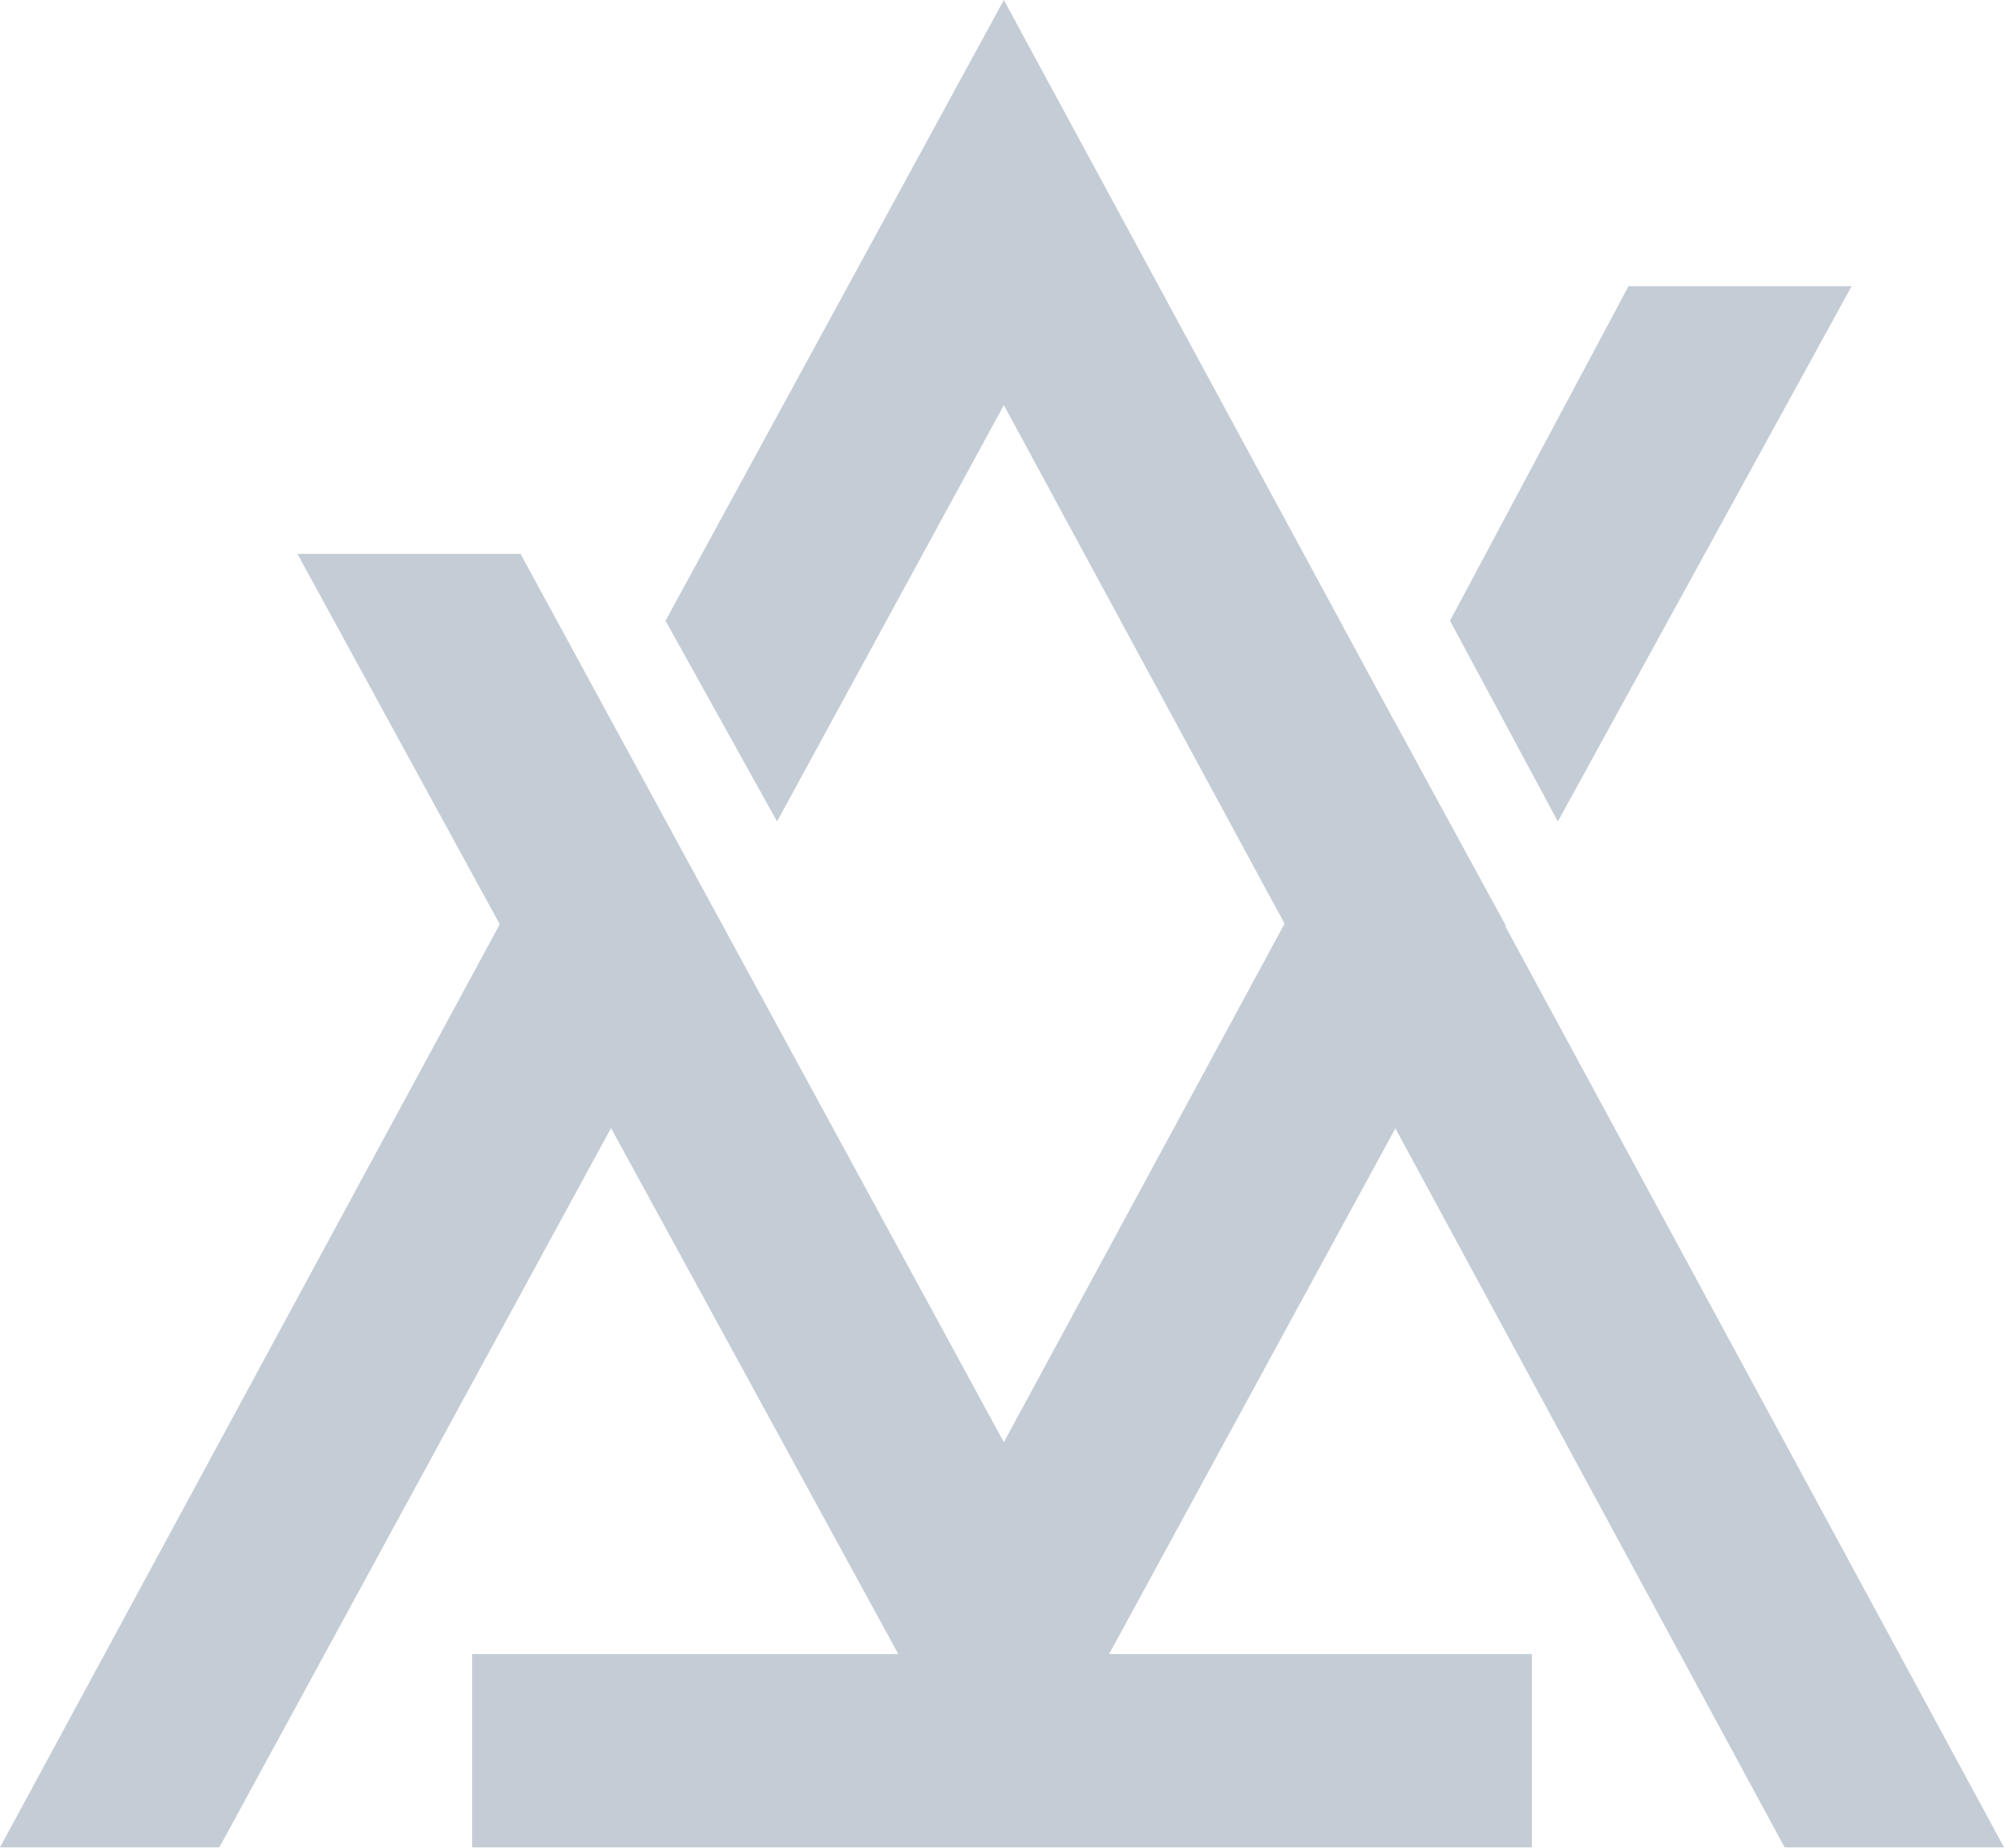
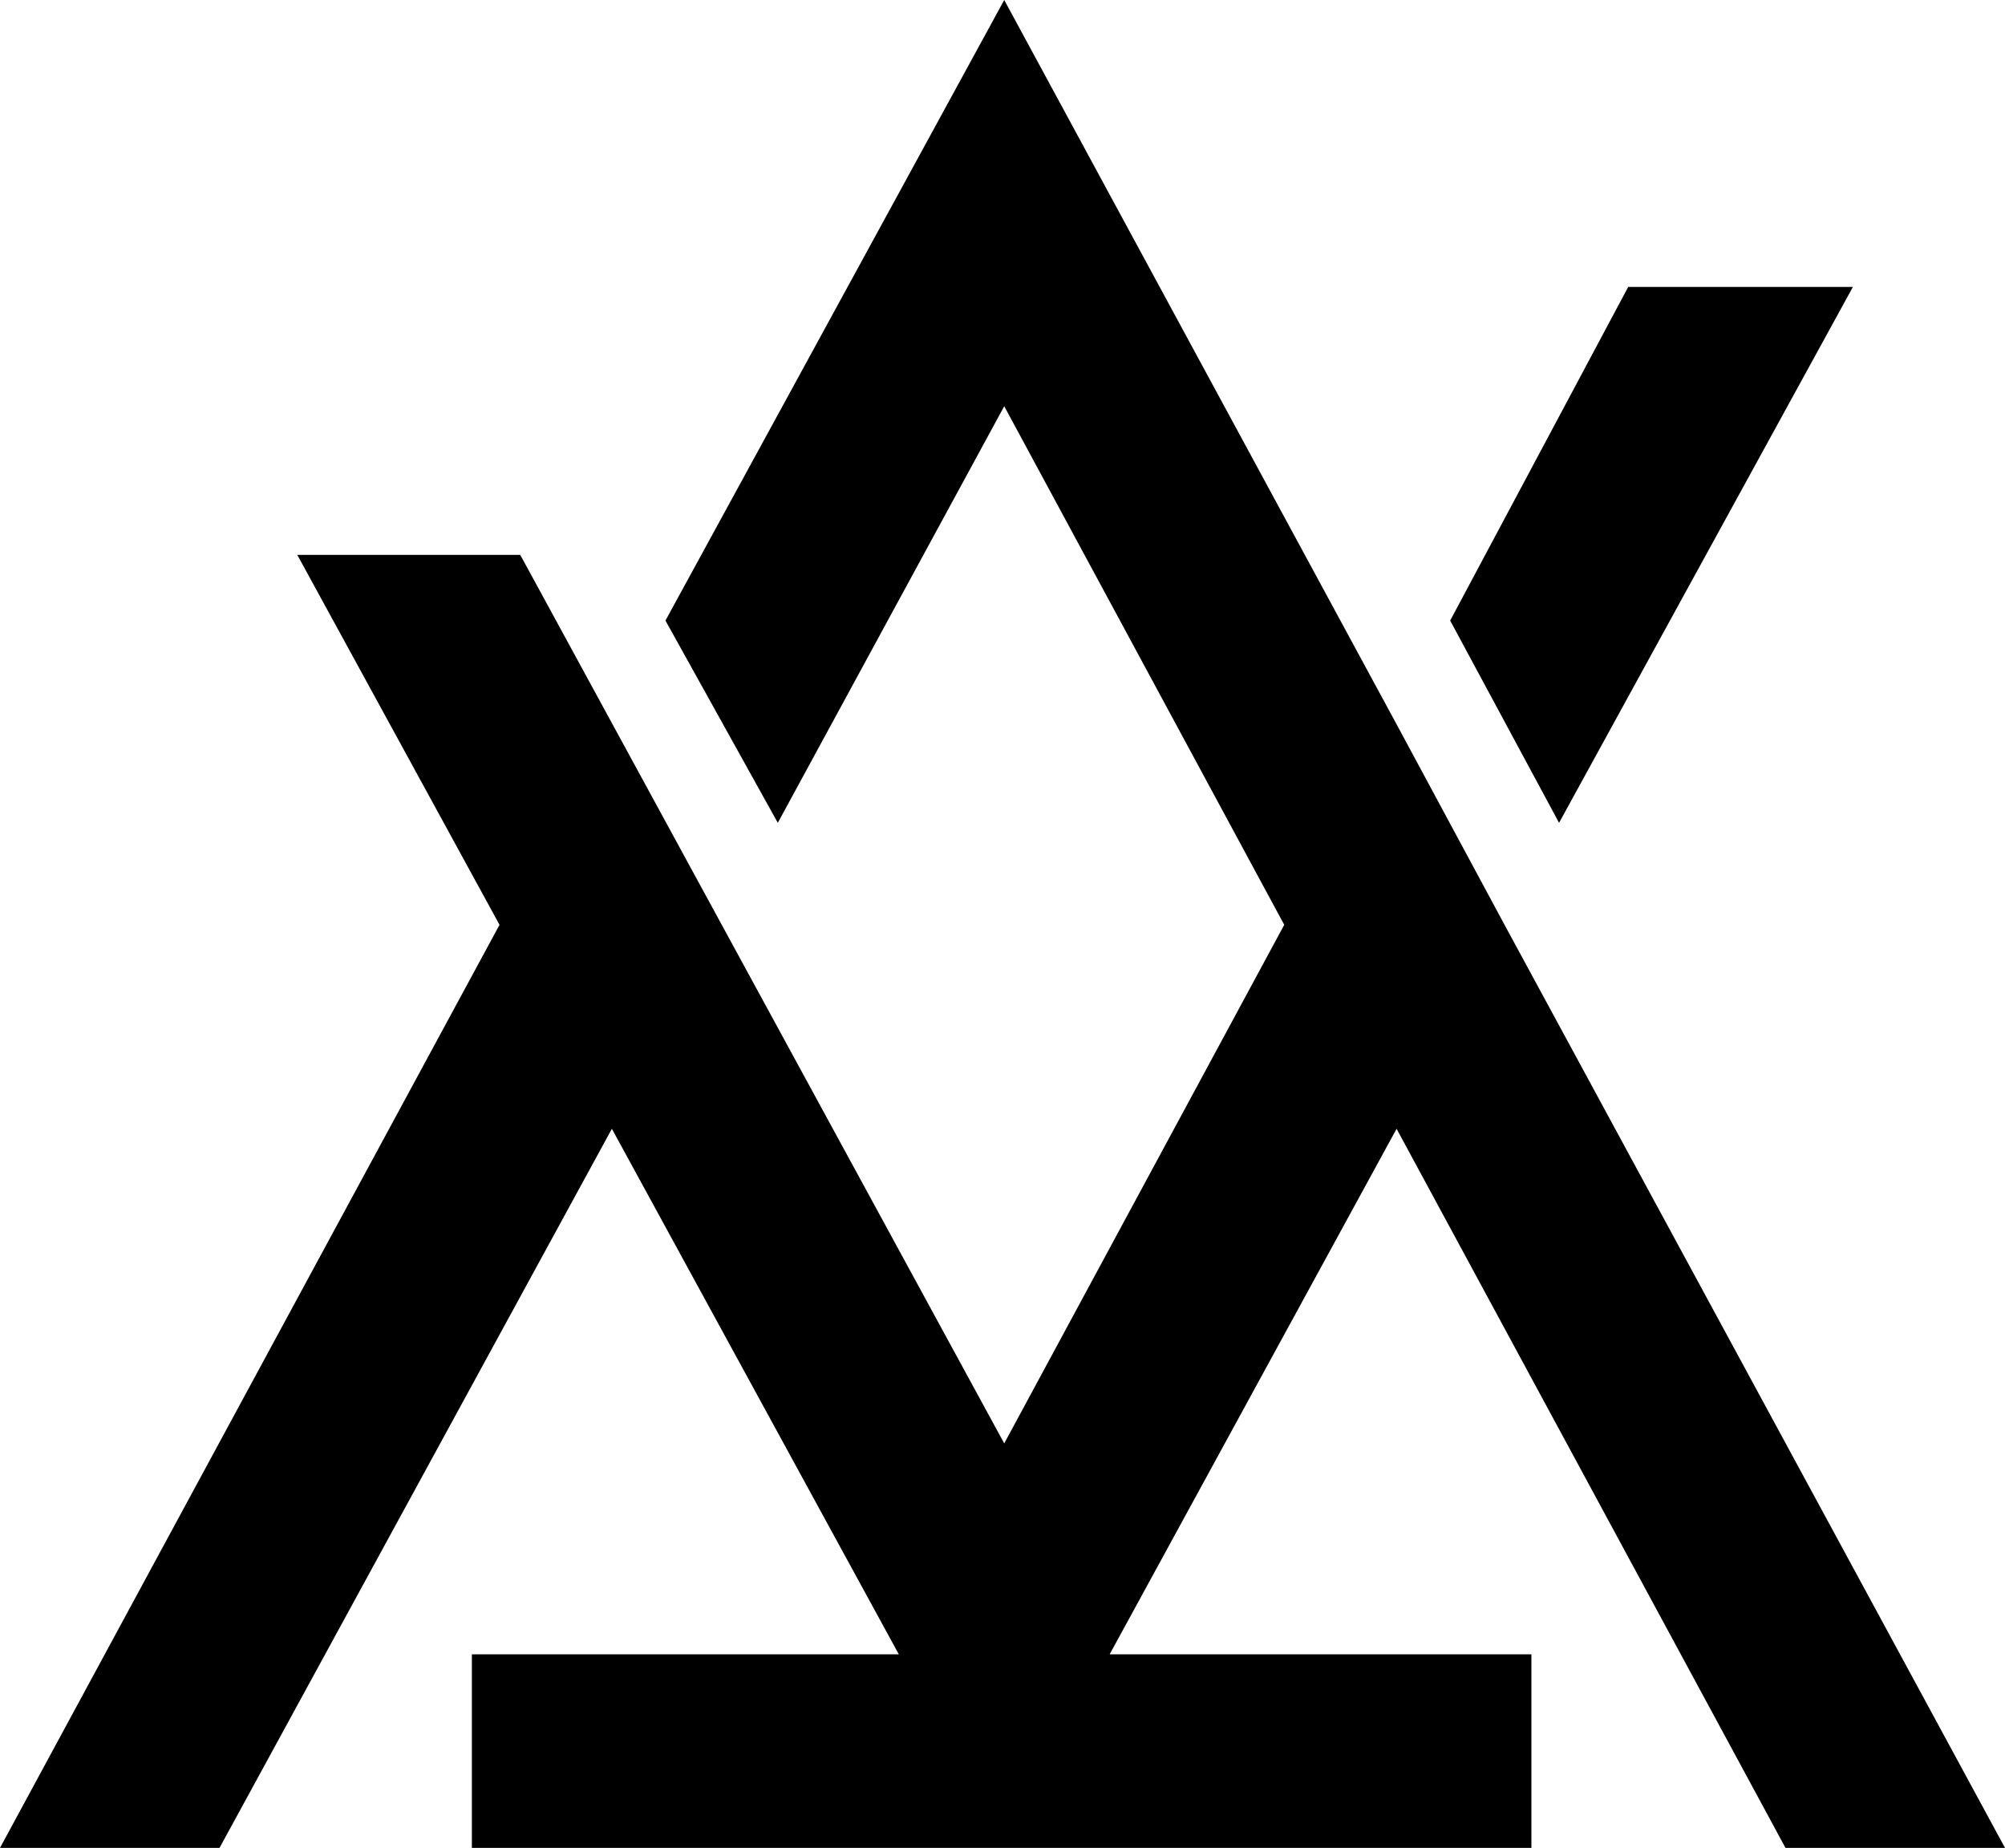
- <svg xmlns="http://www.w3.org/2000/svg" viewBox="0 0 115.973 106.937">
-   <defs>
-     <style>
-       .cls-1 {
-         fill: #c4cdd5;
-       }
-     </style>
-   </defs>
-   <g id="Group_389" data-name="Group 389" transform="translate(-328 -21)">
-     <g id="Group_386" data-name="Group 386" transform="translate(355.326 116.748)">
-       <rect id="Rectangle_1058" data-name="Rectangle 1058" class="cls-1" width="61.322" height="11.189" transform="translate(0)" />
-     </g>
-     <g id="Group_387" data-name="Group 387" transform="translate(328 21)">
-       <path id="Path_13685" data-name="Path 13685" class="cls-1" d="M35.287,19.4,0,84.595H12.695L41.742,31.234Z" transform="translate(0 22.342)" />
-       <path id="Path_13686" data-name="Path 13686" class="cls-1" d="M37.48,0,17.9,35.933l6.455,11.619,13.125-24.1,45.184,83.484H95.359Z" transform="translate(20.614)" />
-     </g>
-     <g id="Group_388" data-name="Group 388" transform="translate(345.213 37.568)">
-       <path id="Path_13687" data-name="Path 13687" class="cls-1" d="M45.24,38.684l17-30.984H49.328L39,27.065Z" transform="translate(27.701 -7.7)" />
-       <path id="Path_13688" data-name="Path 13688" class="cls-1" d="M71.473,24.582,48.881,66.324,20.91,14.9H8L48.881,89.777,77.928,36.416Z" transform="translate(-8 0.592)" />
-     </g>
+ <svg xmlns="http://www.w3.org/2000/svg" version="1.1" x="0px" y="0px" viewBox="0 0 116 106.9" style="enable-background:new 0 0 116 106.9;" xml:space="preserve">
+   <g>
+     <polygon points="103.3,106.9 116,106.9 87.1,53.6 87.1,53.6 80.8,41.9 58.1,0 38.5,35.9 45,47.6 58.1,23.5 74.3,53.5    58.1,83.5 30.1,32.1 17.2,32.1 28.9,53.5 0,106.9 12.7,106.9 35.4,65.3 52,95.7 27.3,95.7 27.3,106.9 88.6,106.9 88.6,95.7    64.2,95.7 80.8,65.3" />
+     <polygon points="107.2,16.6 94.2,16.6 83.9,35.9 90.2,47.6  " />
  </g>
</svg>
